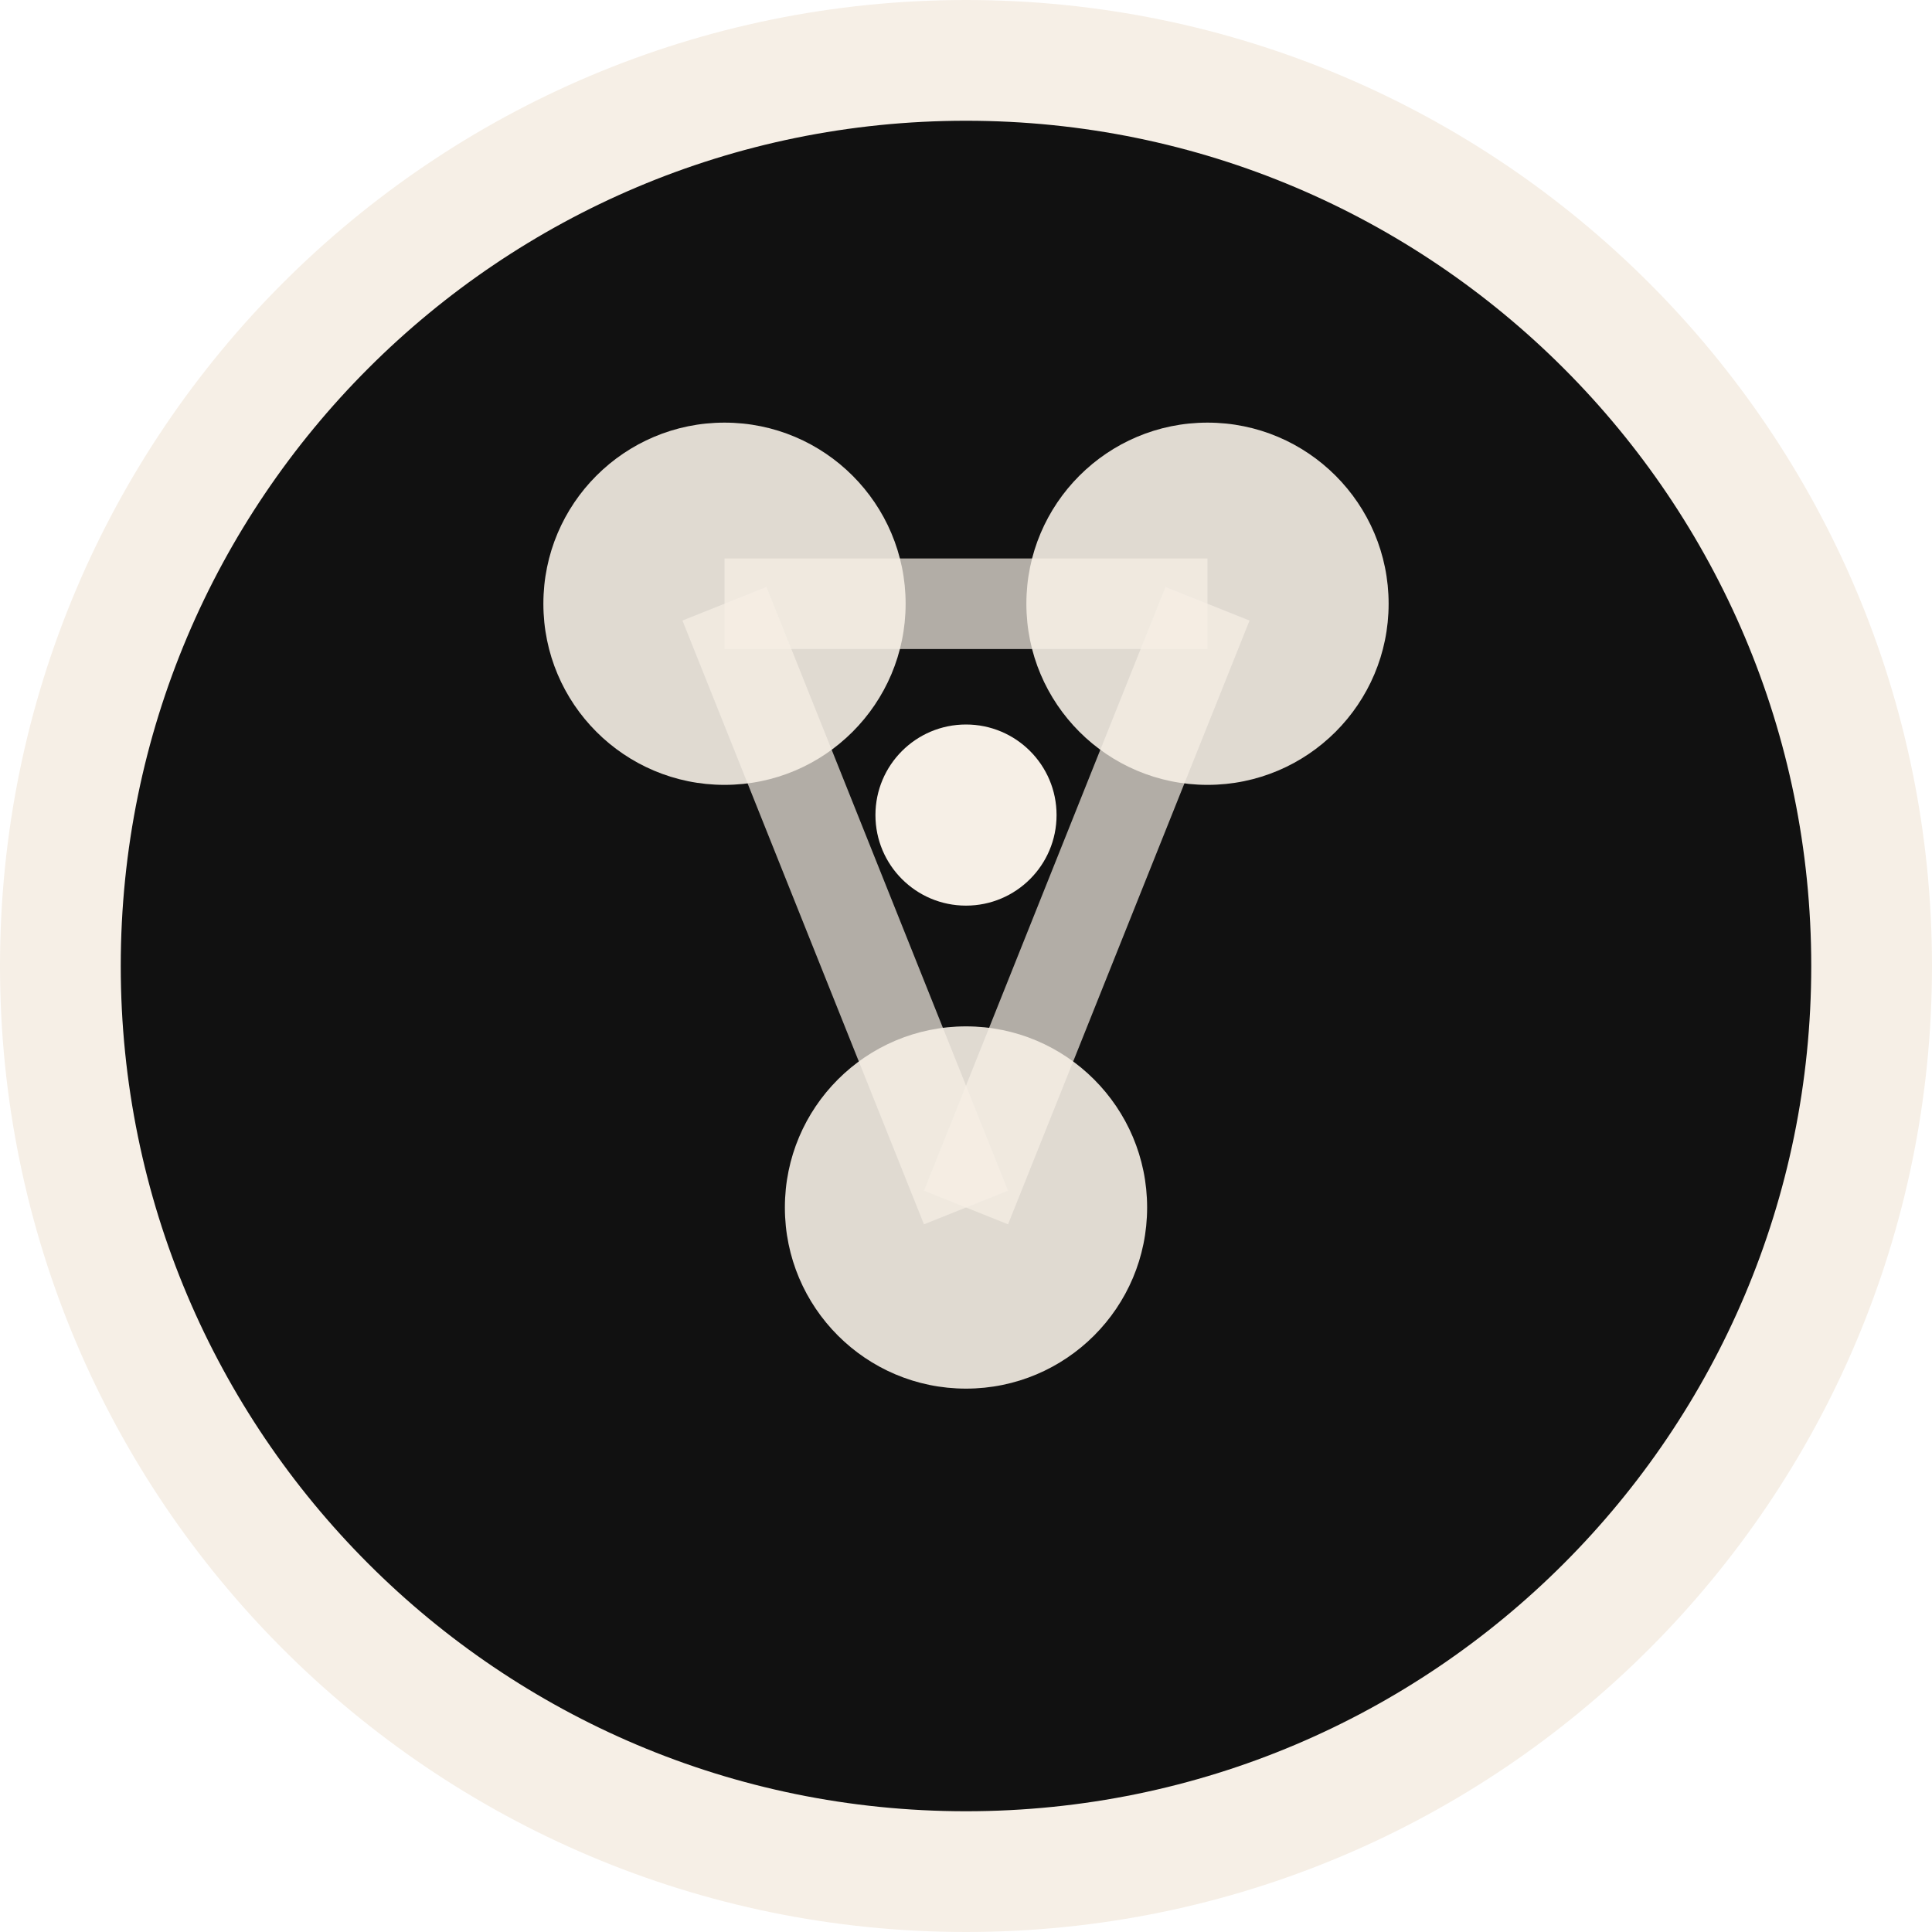
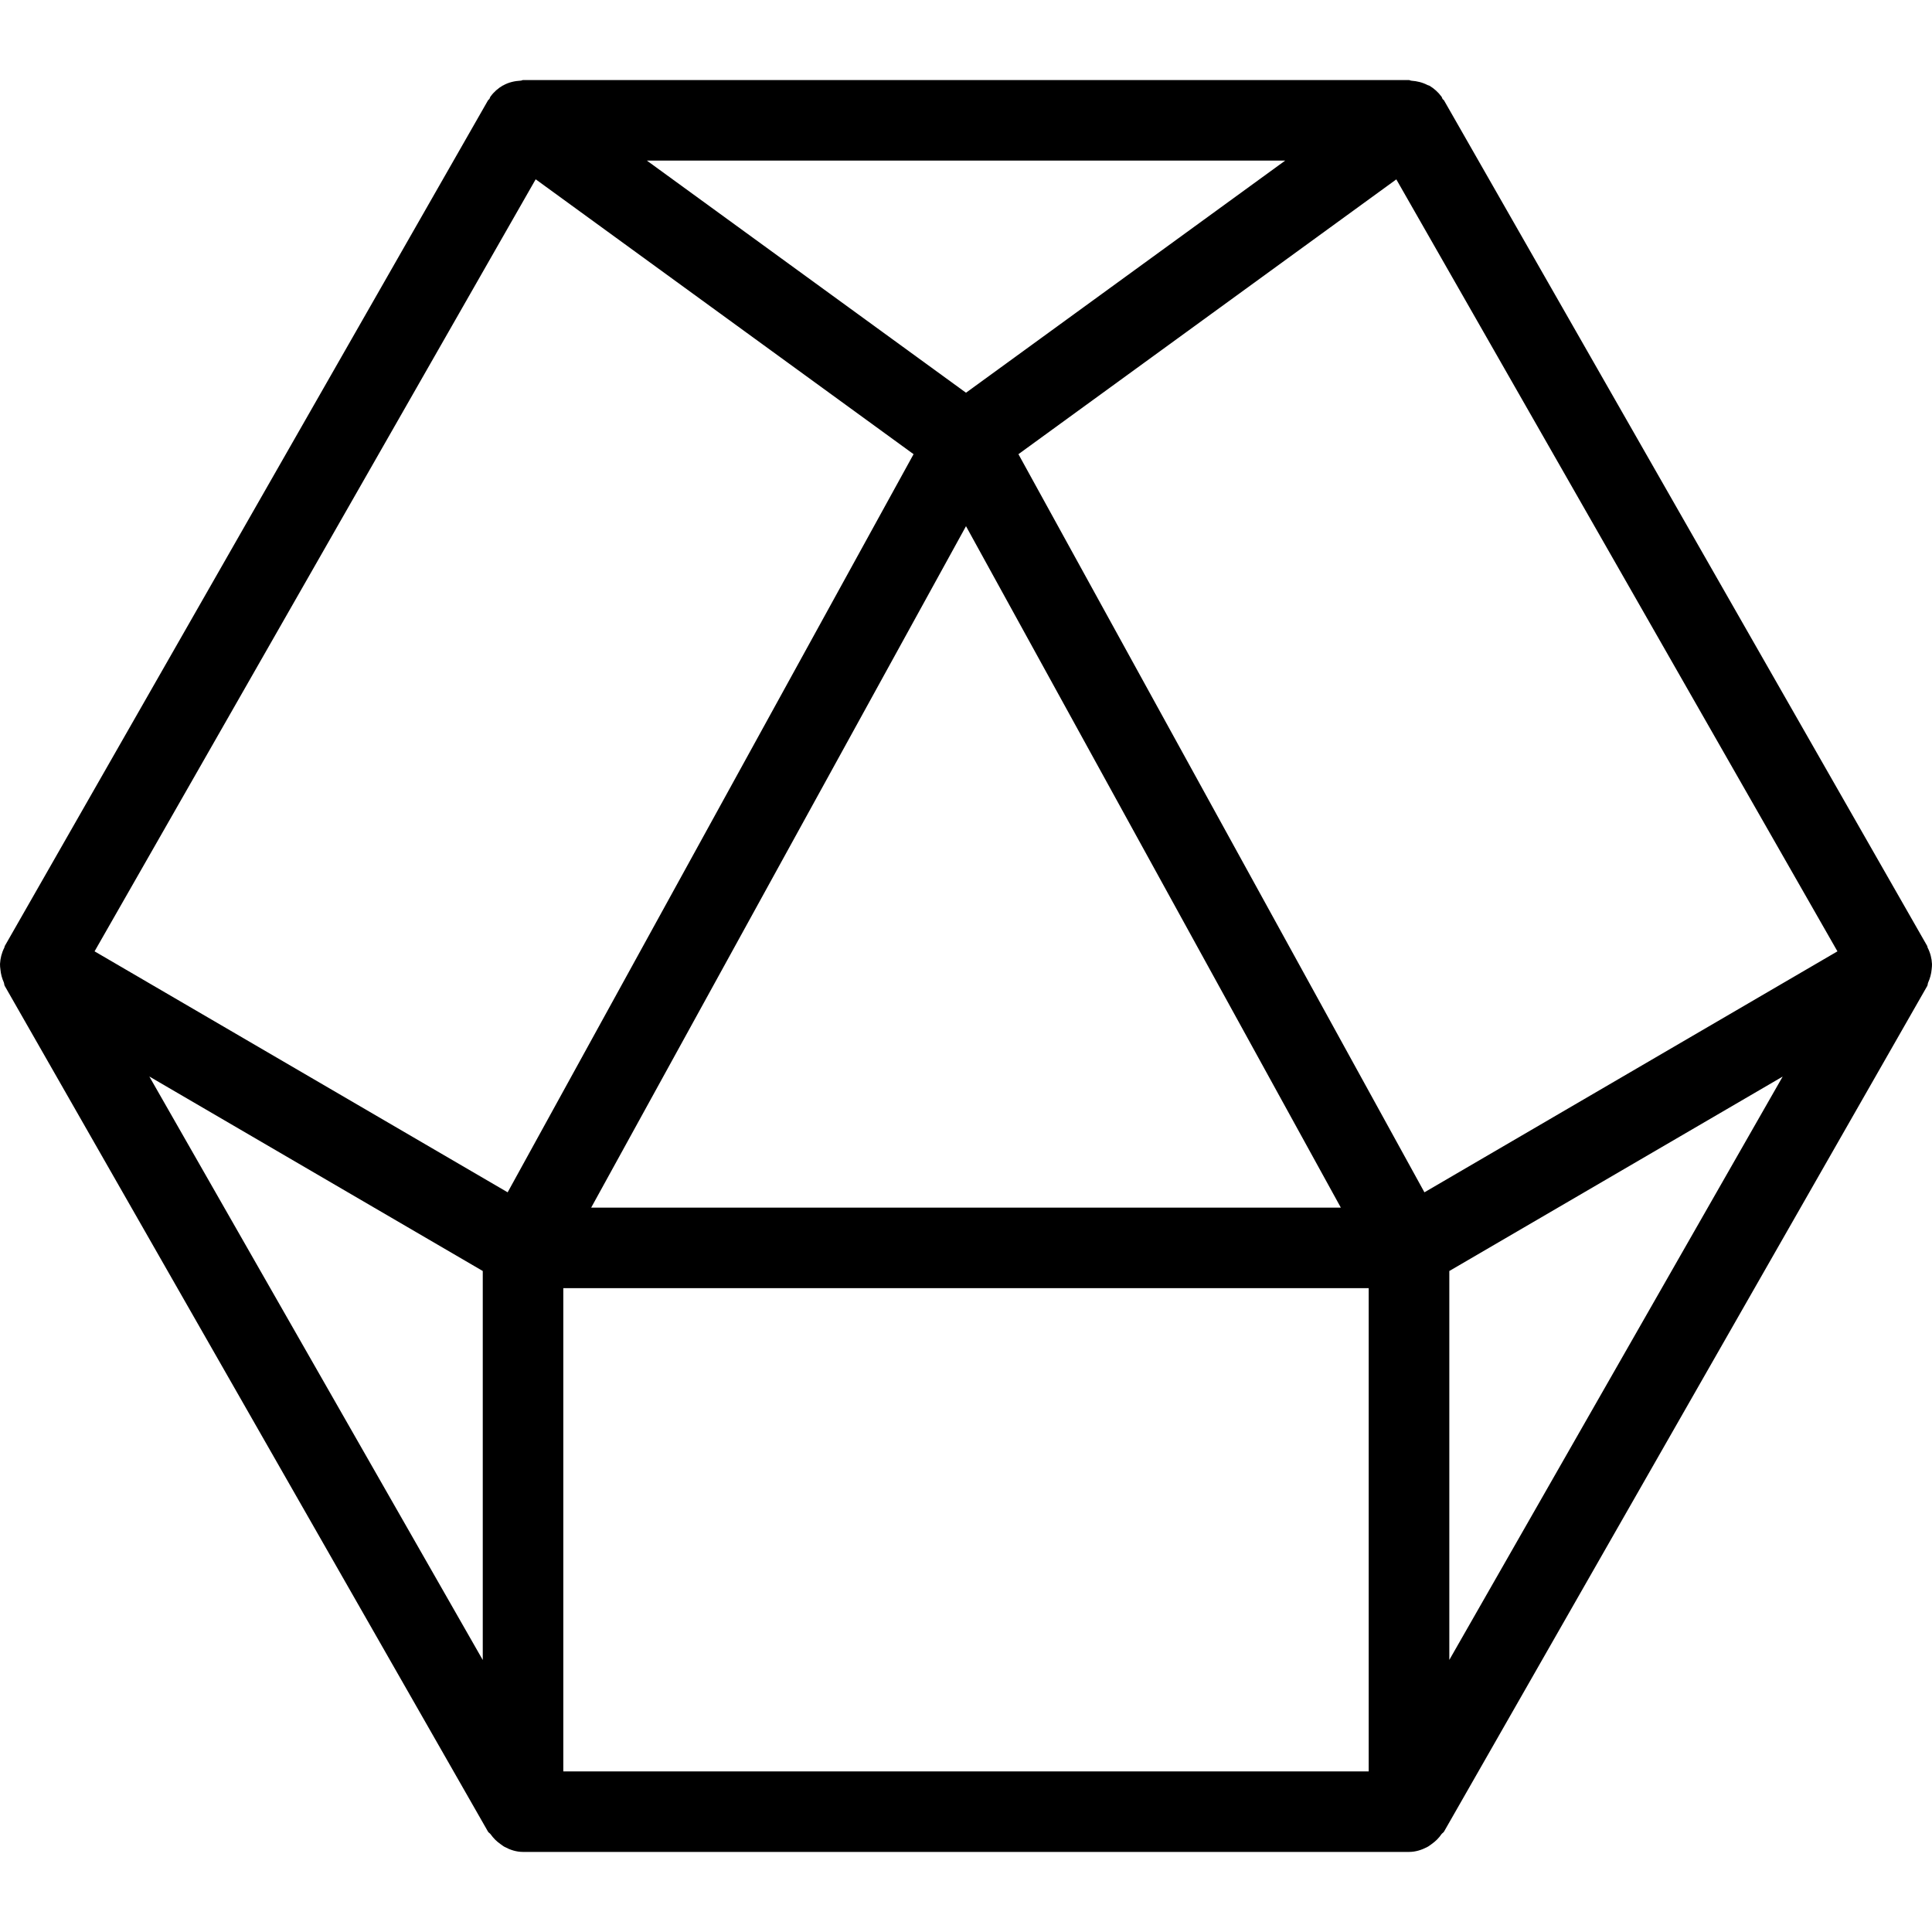
- <svg xmlns="http://www.w3.org/2000/svg" width="32" height="32" viewBox="0 0 32 32" fill="none">
-   <circle cx="16" cy="16" r="15" fill="#111111" stroke="#f6efe6" stroke-width="2" />
-   <circle cx="12" cy="10" r="3" fill="#f6efe6" opacity="0.9" />
-   <circle cx="20" cy="10" r="3" fill="#f6efe6" opacity="0.9" />
-   <circle cx="16" cy="20" r="3" fill="#f6efe6" opacity="0.9" />
-   <line x1="12" y1="10" x2="20" y2="10" stroke="#f6efe6" stroke-width="1.5" opacity="0.7" />
-   <line x1="12" y1="10" x2="16" y2="20" stroke="#f6efe6" stroke-width="1.5" opacity="0.7" />
-   <line x1="20" y1="10" x2="16" y2="20" stroke="#f6efe6" stroke-width="1.5" opacity="0.7" />
-   <circle cx="16" cy="13.5" r="1.5" fill="#f6efe6" />
+ <svg xmlns="http://www.w3.org/2000/svg" version="1.1" id="Layer_1" x="0px" y="0px" viewBox="0 0 511.752 511.752" style="enable-background:new 0 0 511.752 511.752;" xml:space="preserve">
+   <g>
+     <g>
+       <path d="M510.596,251.012c-0.064-0.128-0.043-0.299-0.107-0.427l-128-224c-0.107-0.171-0.299-0.235-0.384-0.384    c-0.128-0.192-0.128-0.405-0.277-0.597c-0.896-1.216-1.984-2.176-3.2-2.901c-0.149-0.085-0.341-0.085-0.491-0.171    c-1.344-0.704-2.773-1.045-4.267-1.152c-0.235,0-0.427-0.171-0.661-0.171H138.543c-0.213,0-0.384,0.149-0.576,0.149    c-1.643,0.085-3.264,0.448-4.715,1.28c-0.021,0-0.064,0-0.085,0.021c-1.237,0.725-2.347,1.685-3.243,2.923    c-0.149,0.192-0.171,0.427-0.277,0.619c-0.107,0.149-0.277,0.213-0.384,0.384l-128,224c-0.085,0.149-0.043,0.299-0.128,0.448    c-0.704,1.387-1.045,2.816-1.131,4.288c-0.021,0.512,0.043,0.96,0.107,1.472c0.107,1.195,0.405,2.325,0.896,3.413    c0.128,0.299,0.085,0.661,0.256,0.96l128,224c0.171,0.299,0.491,0.405,0.683,0.683c0.725,1.024,1.557,1.877,2.603,2.603    c0.405,0.277,0.747,0.576,1.173,0.789c1.451,0.768,3.051,1.301,4.821,1.301H373.21c1.771,0,3.371-0.533,4.843-1.301    c0.427-0.213,0.768-0.512,1.173-0.789c1.024-0.725,1.899-1.579,2.603-2.624c0.192-0.256,0.491-0.384,0.661-0.661l128-224    c0.149-0.277,0.107-0.597,0.235-0.896c0.512-1.131,0.832-2.304,0.939-3.541c0.043-0.469,0.107-0.896,0.085-1.365    C511.684,253.871,511.322,252.42,510.596,251.012z M340.42,42.543l-84.544,61.483l-84.523-61.483H340.42z M355.162,319.876    H156.591l99.285-180.501L355.162,319.876z M127.876,439.706l-88.32-154.56l88.32,51.52V439.706z M134.468,315.823L25.05,251.993    L141.892,47.492l100.096,72.811L134.468,315.823z M362.543,469.21H149.21v-128h213.333V469.21z M383.898,439.684V336.665    l88.299-51.499L383.898,439.684z M377.306,315.823l-107.541-195.52L369.86,47.514l116.843,204.48L377.306,315.823z" />
+     </g>
+   </g>
</svg>
